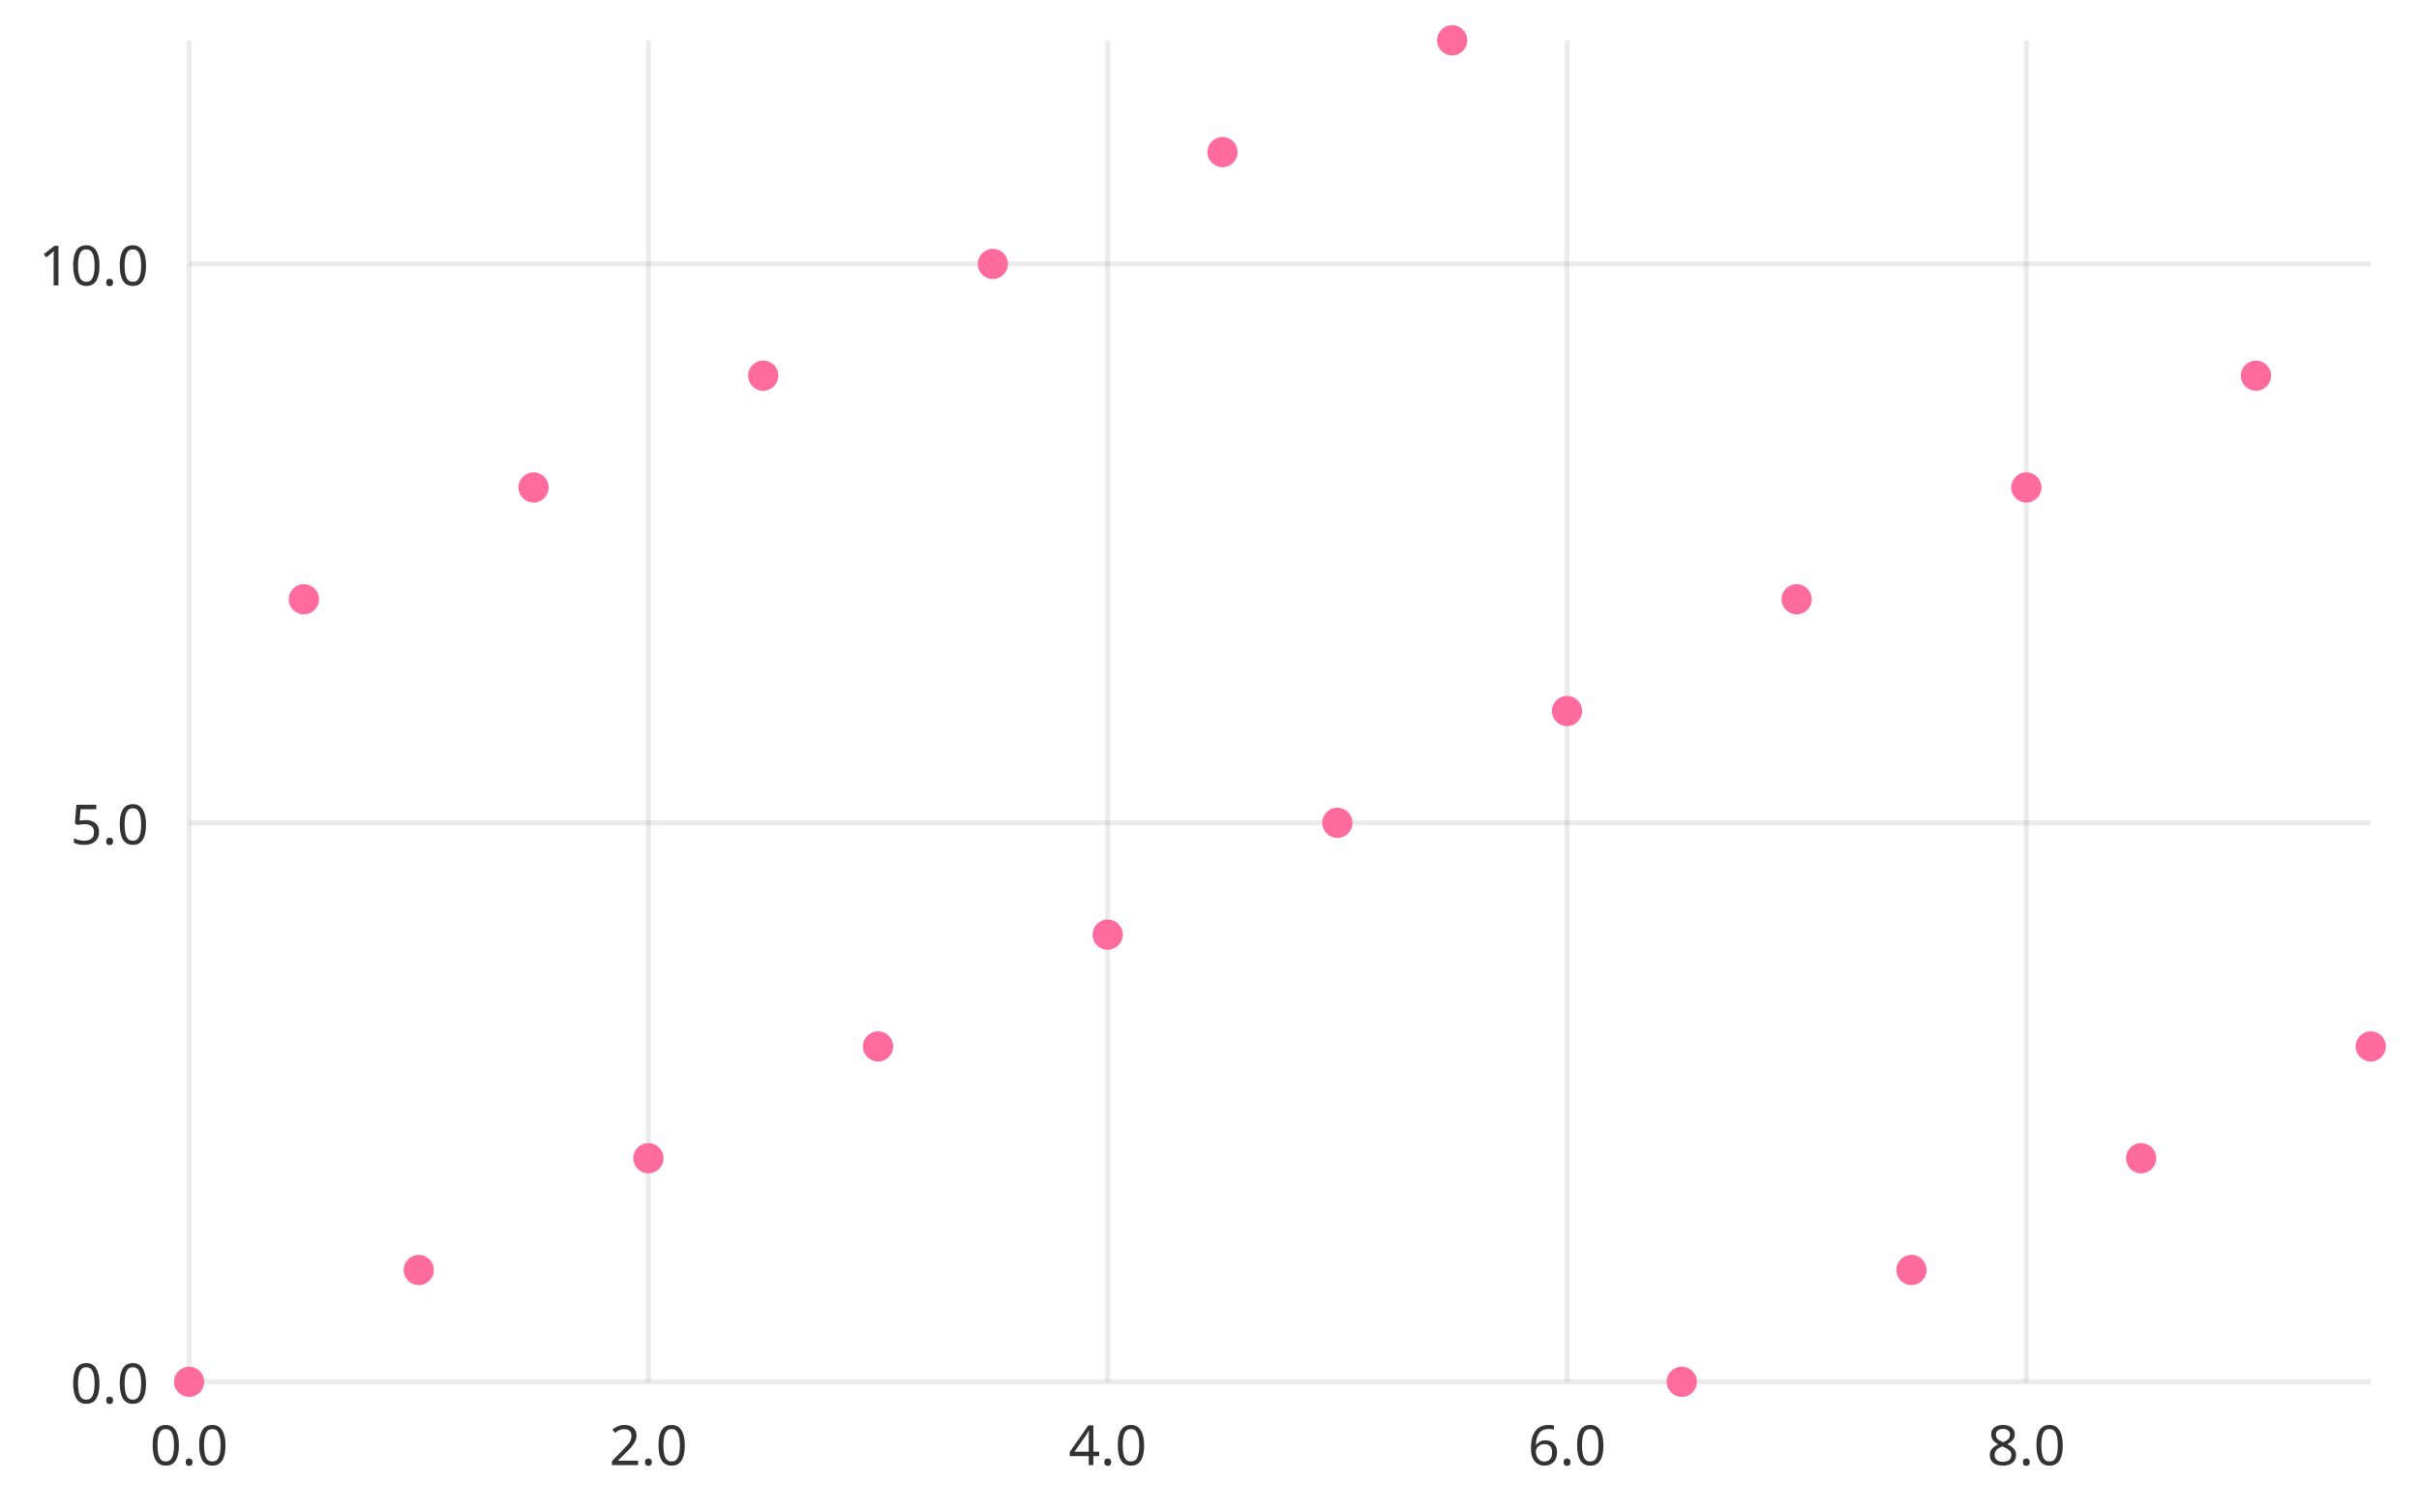
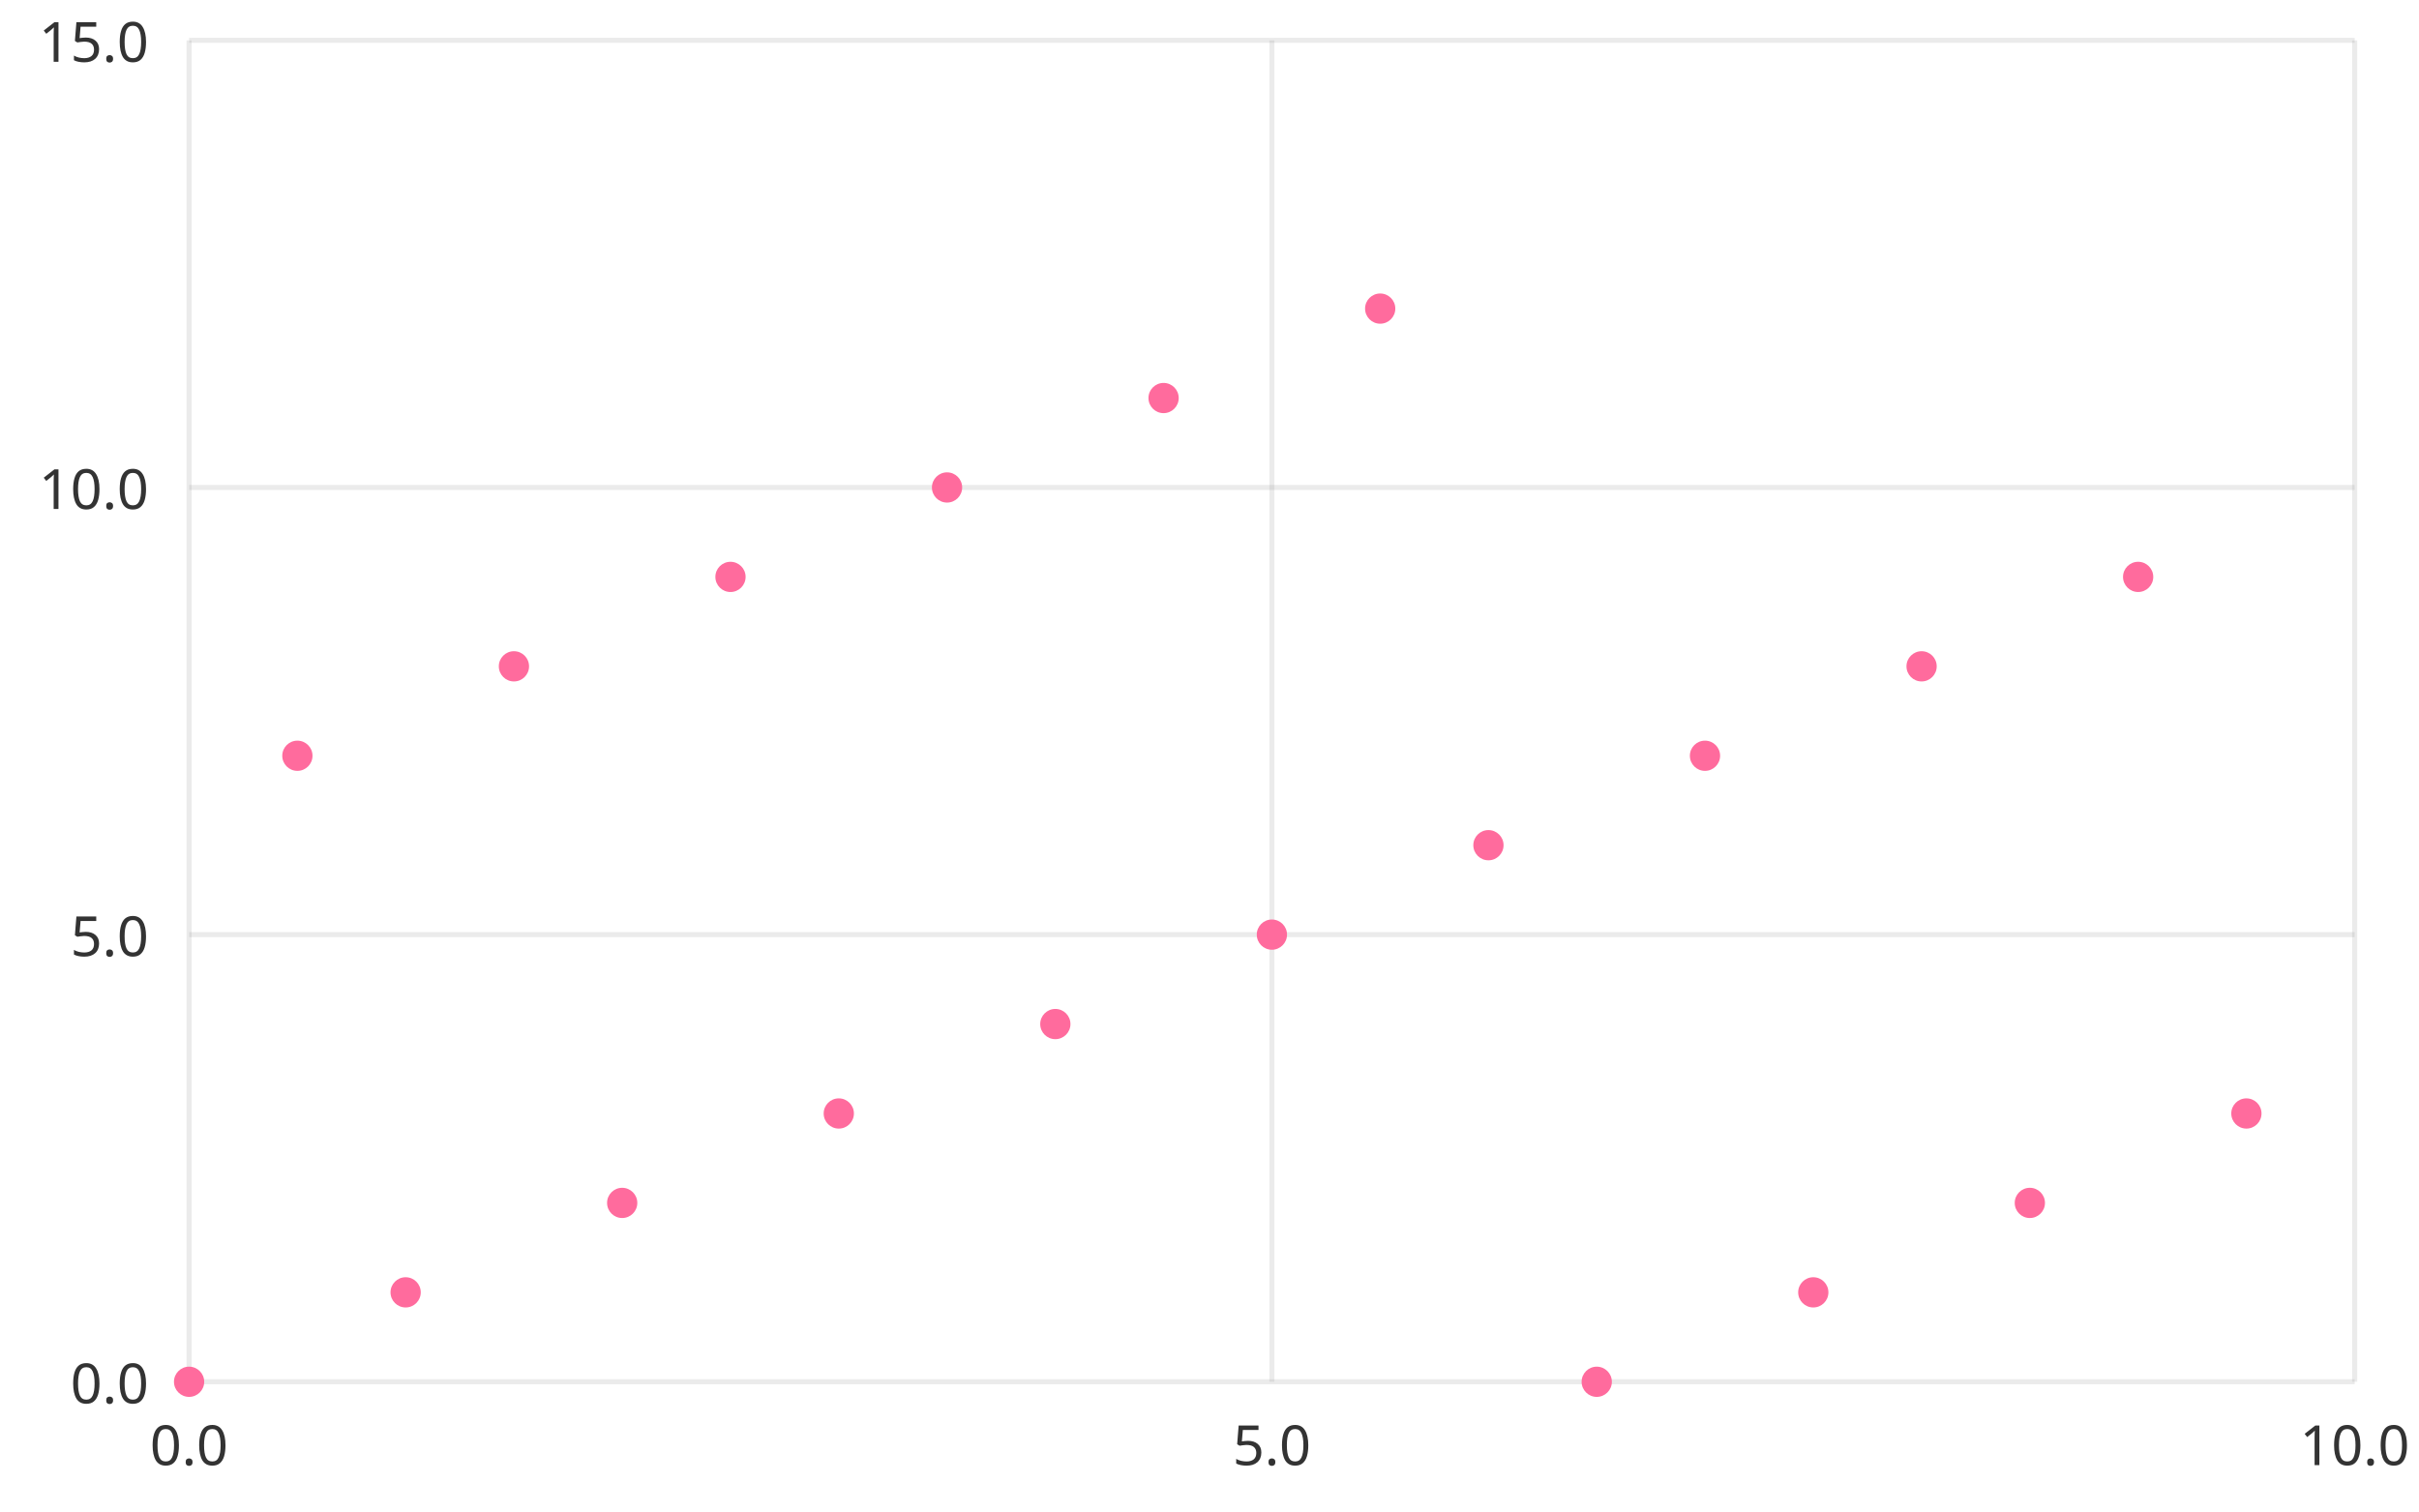
<svg xmlns="http://www.w3.org/2000/svg" width="480" height="300" viewBox="0 0 480 300" font-family="sans-serif">
-   <path d="M37.52 274.25 L470.43 274.25" fill="none" stroke="#808080" stroke-opacity="0.16" stroke-width="1" stroke-linecap="butt" stroke-linejoin="miter" />
-   <path d="M37.52 163.31 L470.43 163.31" fill="none" stroke="#808080" stroke-opacity="0.16" stroke-width="1" stroke-linecap="butt" stroke-linejoin="miter" />
-   <path d="M37.52 52.38 L470.43 52.38" fill="none" stroke="#808080" stroke-opacity="0.16" stroke-width="1" stroke-linecap="butt" stroke-linejoin="miter" />
+   <path d="M37.52 274.25 L467.24 274.25" fill="none" stroke="#808080" stroke-opacity="0.16" stroke-width="1" stroke-linecap="butt" stroke-linejoin="miter" />
+   <path d="M37.52 185.5 L467.24 185.5" fill="none" stroke="#808080" stroke-opacity="0.16" stroke-width="1" stroke-linecap="butt" stroke-linejoin="miter" />
+   <path d="M37.52 96.75 L467.24 96.75" fill="none" stroke="#808080" stroke-opacity="0.16" stroke-width="1" stroke-linecap="butt" stroke-linejoin="miter" />
+   <path d="M37.52 8 L467.24 8" fill="none" stroke="#808080" stroke-opacity="0.16" stroke-width="1" stroke-linecap="butt" stroke-linejoin="miter" />
  <path d="M37.52 8 L37.52 274.25" fill="none" stroke="#808080" stroke-opacity="0.16" stroke-width="1" stroke-linecap="butt" stroke-linejoin="miter" />
-   <path d="M128.66 8 L128.66 274.25" fill="none" stroke="#808080" stroke-opacity="0.16" stroke-width="1" stroke-linecap="butt" stroke-linejoin="miter" />
-   <path d="M219.8 8 L219.8 274.25" fill="none" stroke="#808080" stroke-opacity="0.16" stroke-width="1" stroke-linecap="butt" stroke-linejoin="miter" />
-   <path d="M310.94 8 L310.94 274.25" fill="none" stroke="#808080" stroke-opacity="0.16" stroke-width="1" stroke-linecap="butt" stroke-linejoin="miter" />
-   <path d="M402.08 8 L402.08 274.25" fill="none" stroke="#808080" stroke-opacity="0.16" stroke-width="1" stroke-linecap="butt" stroke-linejoin="miter" />
+   <path d="M252.38 8 L252.38 274.25" fill="none" stroke="#808080" stroke-opacity="0.16" stroke-width="1" stroke-linecap="butt" stroke-linejoin="miter" />
+   <path d="M467.24 8 L467.24 274.25" fill="none" stroke="#808080" stroke-opacity="0.16" stroke-width="1" stroke-linecap="butt" stroke-linejoin="miter" />
  <circle cx="37.52" cy="274.25" r="3" fill="#ff6b9d" />
-   <circle cx="60.3" cy="118.94" r="3" fill="#ff6b9d" />
-   <circle cx="83.09" cy="252.06" r="3" fill="#ff6b9d" />
-   <circle cx="105.87" cy="96.75" r="3" fill="#ff6b9d" />
-   <circle cx="128.66" cy="229.88" r="3" fill="#ff6b9d" />
-   <circle cx="151.44" cy="74.56" r="3" fill="#ff6b9d" />
-   <circle cx="174.23" cy="207.69" r="3" fill="#ff6b9d" />
-   <circle cx="197.01" cy="52.38" r="3" fill="#ff6b9d" />
-   <circle cx="219.8" cy="185.5" r="3" fill="#ff6b9d" />
-   <circle cx="242.58" cy="30.19" r="3" fill="#ff6b9d" />
-   <circle cx="265.37" cy="163.31" r="3" fill="#ff6b9d" />
-   <circle cx="288.15" cy="8" r="3" fill="#ff6b9d" />
-   <circle cx="310.94" cy="141.12" r="3" fill="#ff6b9d" />
-   <circle cx="333.72" cy="274.25" r="3" fill="#ff6b9d" />
-   <circle cx="356.51" cy="118.94" r="3" fill="#ff6b9d" />
-   <circle cx="379.29" cy="252.06" r="3" fill="#ff6b9d" />
-   <circle cx="402.08" cy="96.75" r="3" fill="#ff6b9d" />
-   <circle cx="424.86" cy="229.88" r="3" fill="#ff6b9d" />
-   <circle cx="447.65" cy="74.56" r="3" fill="#ff6b9d" />
-   <circle cx="470.43" cy="207.69" r="3" fill="#ff6b9d" />
+   <circle cx="59.01" cy="150" r="3" fill="#ff6b9d" />
+   <circle cx="80.49" cy="256.5" r="3" fill="#ff6b9d" />
+   <circle cx="101.98" cy="132.25" r="3" fill="#ff6b9d" />
+   <circle cx="123.46" cy="238.75" r="3" fill="#ff6b9d" />
+   <circle cx="144.95" cy="114.5" r="3" fill="#ff6b9d" />
+   <circle cx="166.44" cy="221" r="3" fill="#ff6b9d" />
+   <circle cx="187.92" cy="96.75" r="3" fill="#ff6b9d" />
+   <circle cx="209.41" cy="203.25" r="3" fill="#ff6b9d" />
+   <circle cx="230.89" cy="79" r="3" fill="#ff6b9d" />
+   <circle cx="252.38" cy="185.5" r="3" fill="#ff6b9d" />
+   <circle cx="273.87" cy="61.25" r="3" fill="#ff6b9d" />
+   <circle cx="295.35" cy="167.75" r="3" fill="#ff6b9d" />
+   <circle cx="316.84" cy="274.25" r="3" fill="#ff6b9d" />
+   <circle cx="338.32" cy="150" r="3" fill="#ff6b9d" />
+   <circle cx="359.81" cy="256.5" r="3" fill="#ff6b9d" />
+   <circle cx="381.3" cy="132.25" r="3" fill="#ff6b9d" />
+   <circle cx="402.78" cy="238.75" r="3" fill="#ff6b9d" />
+   <circle cx="424.27" cy="114.5" r="3" fill="#ff6b9d" />
+   <circle cx="445.75" cy="221" r="3" fill="#ff6b9d" />
  <text x="29.52" y="274.25" text-anchor="end" dominant-baseline="central" font-size="11" fill="#333333">0.0</text>
-   <text x="29.52" y="163.31" text-anchor="end" dominant-baseline="central" font-size="11" fill="#333333">5.0</text>
-   <text x="29.52" y="52.38" text-anchor="end" dominant-baseline="central" font-size="11" fill="#333333">10.0</text>
+   <text x="29.52" y="185.5" text-anchor="end" dominant-baseline="central" font-size="11" fill="#333333">5.0</text>
+   <text x="29.52" y="96.75" text-anchor="end" dominant-baseline="central" font-size="11" fill="#333333">10.0</text>
+   <text x="29.52" y="8" text-anchor="end" dominant-baseline="central" font-size="11" fill="#333333">15.0</text>
  <text x="37.52" y="282.25" text-anchor="middle" dominant-baseline="hanging" font-size="11" fill="#333333">0.0</text>
-   <text x="128.66" y="282.25" text-anchor="middle" dominant-baseline="hanging" font-size="11" fill="#333333">2.0</text>
-   <text x="219.8" y="282.25" text-anchor="middle" dominant-baseline="hanging" font-size="11" fill="#333333">4.0</text>
-   <text x="310.94" y="282.25" text-anchor="middle" dominant-baseline="hanging" font-size="11" fill="#333333">6.0</text>
-   <text x="402.08" y="282.25" text-anchor="middle" dominant-baseline="hanging" font-size="11" fill="#333333">8.0</text>
+   <text x="252.38" y="282.25" text-anchor="middle" dominant-baseline="hanging" font-size="11" fill="#333333">5.0</text>
+   <text x="467.24" y="282.25" text-anchor="middle" dominant-baseline="hanging" font-size="11" fill="#333333">10.0</text>
</svg>
